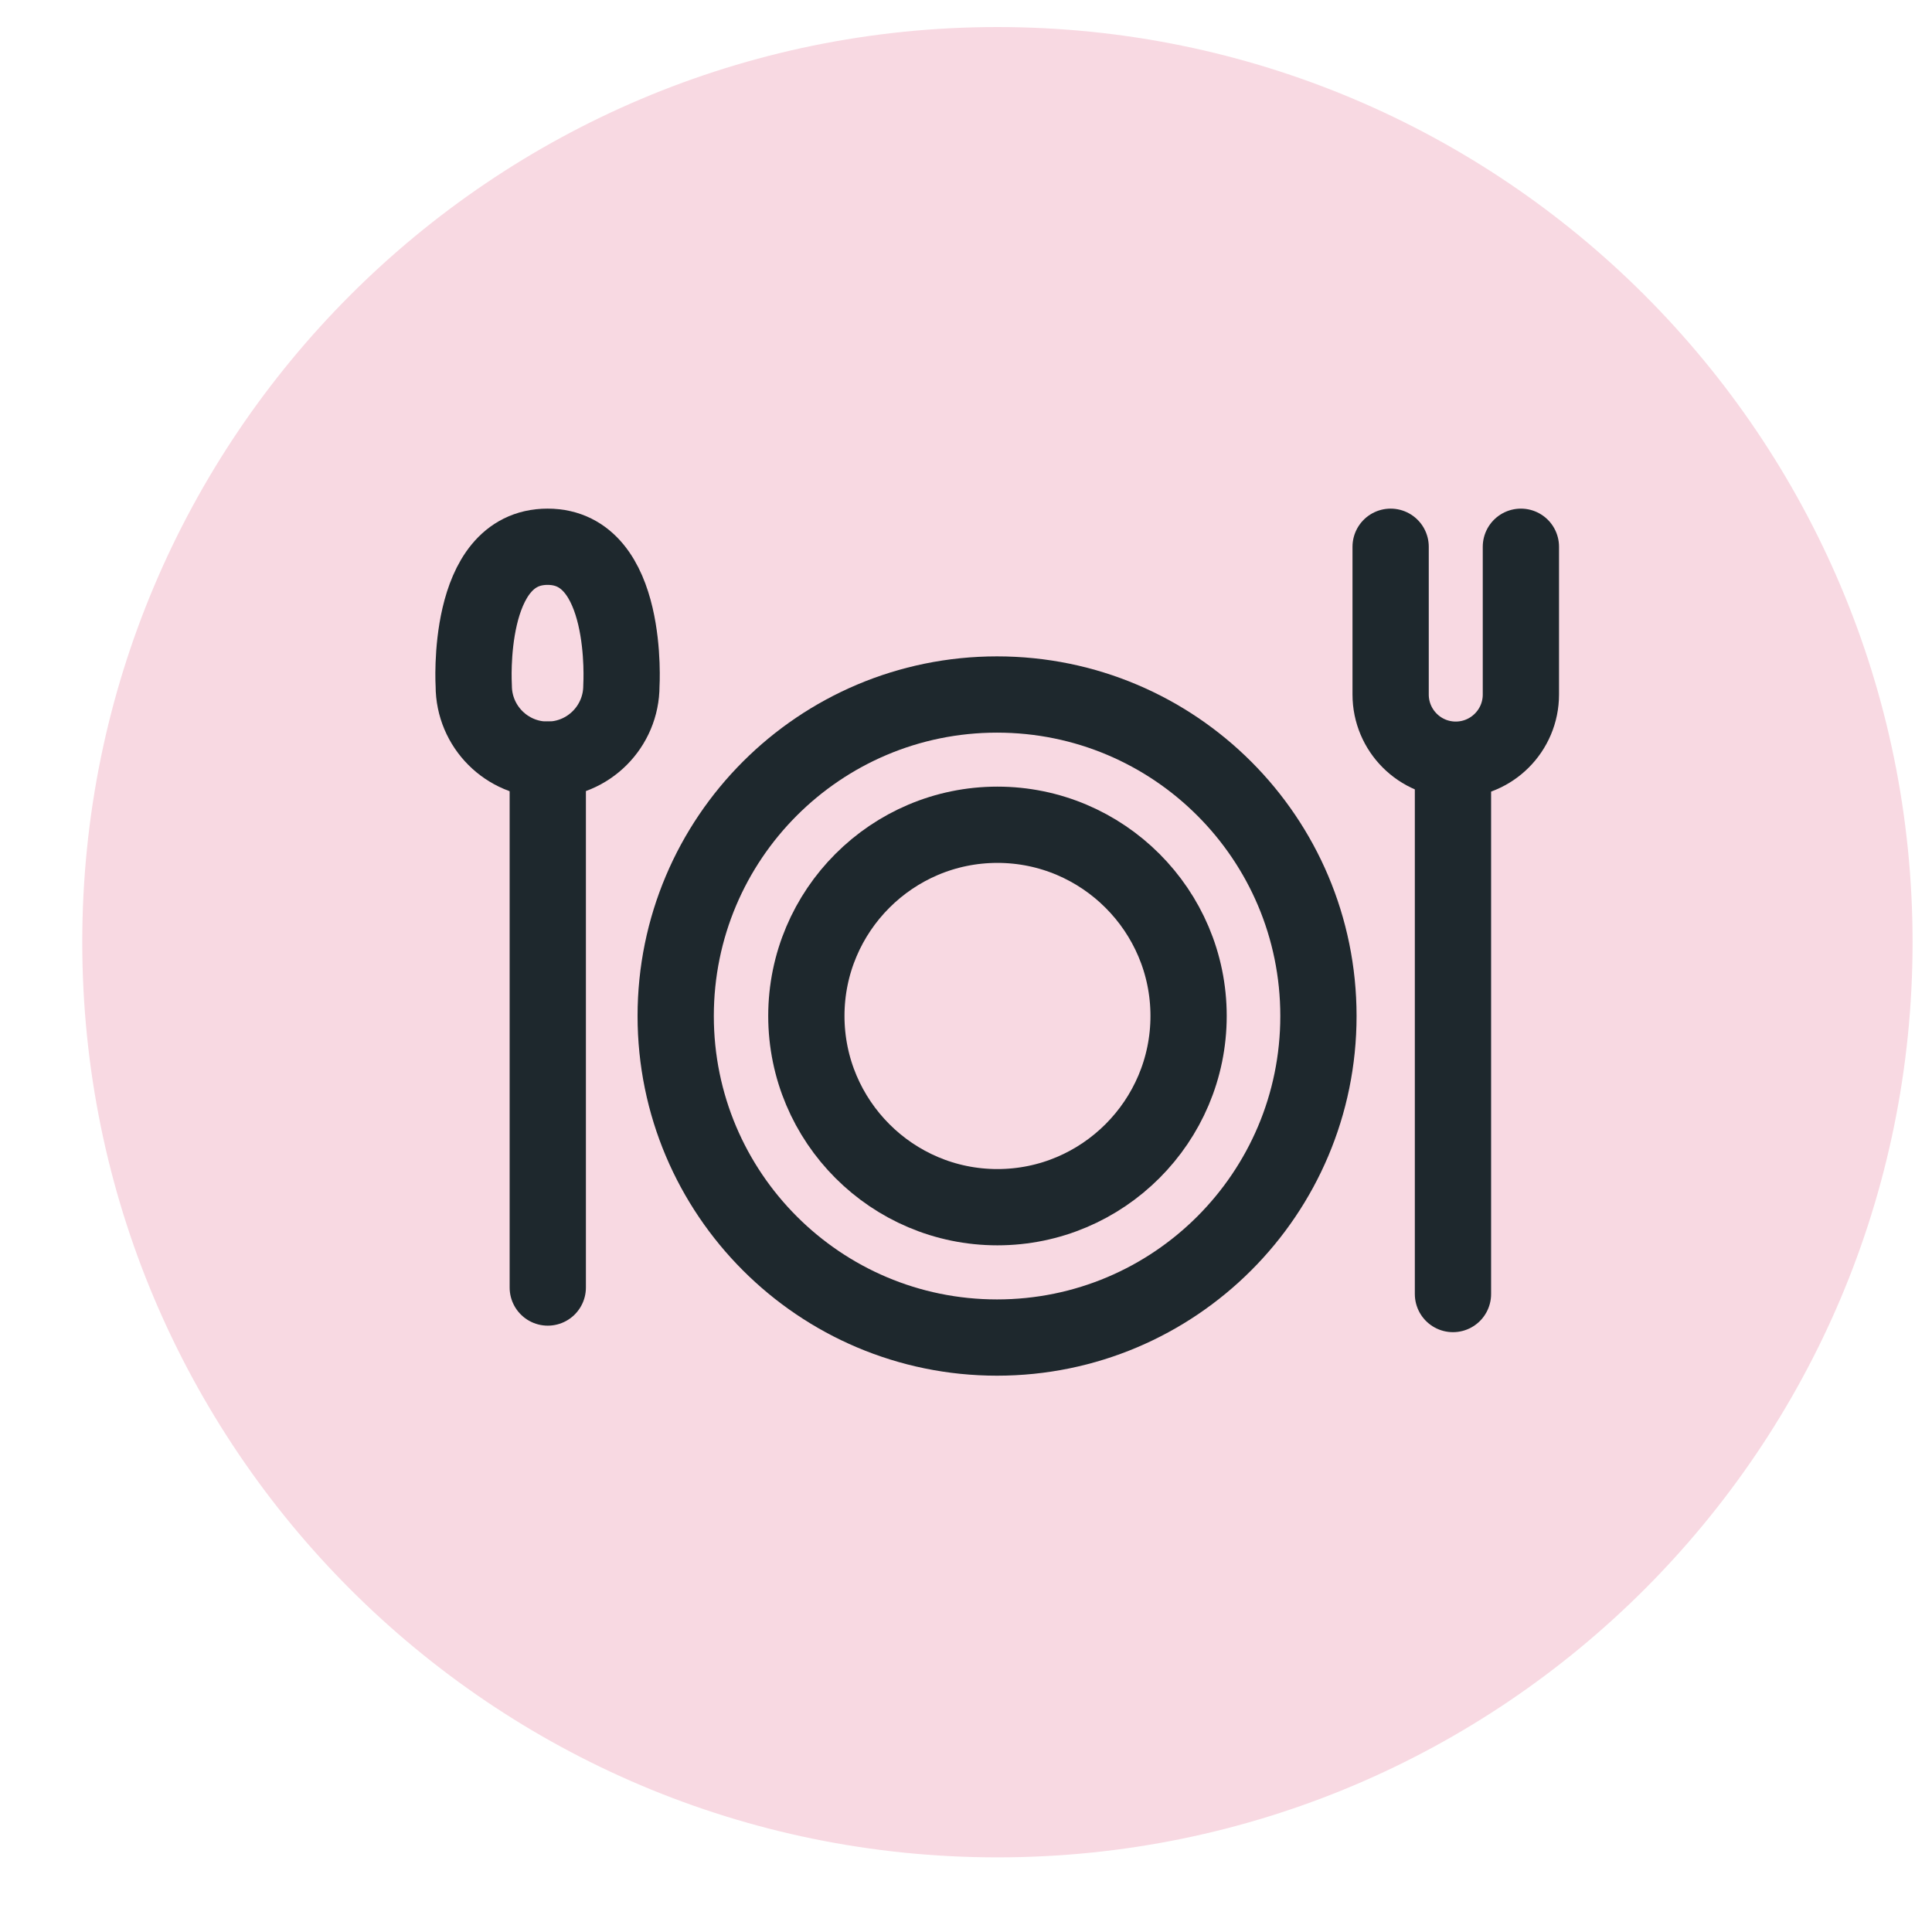
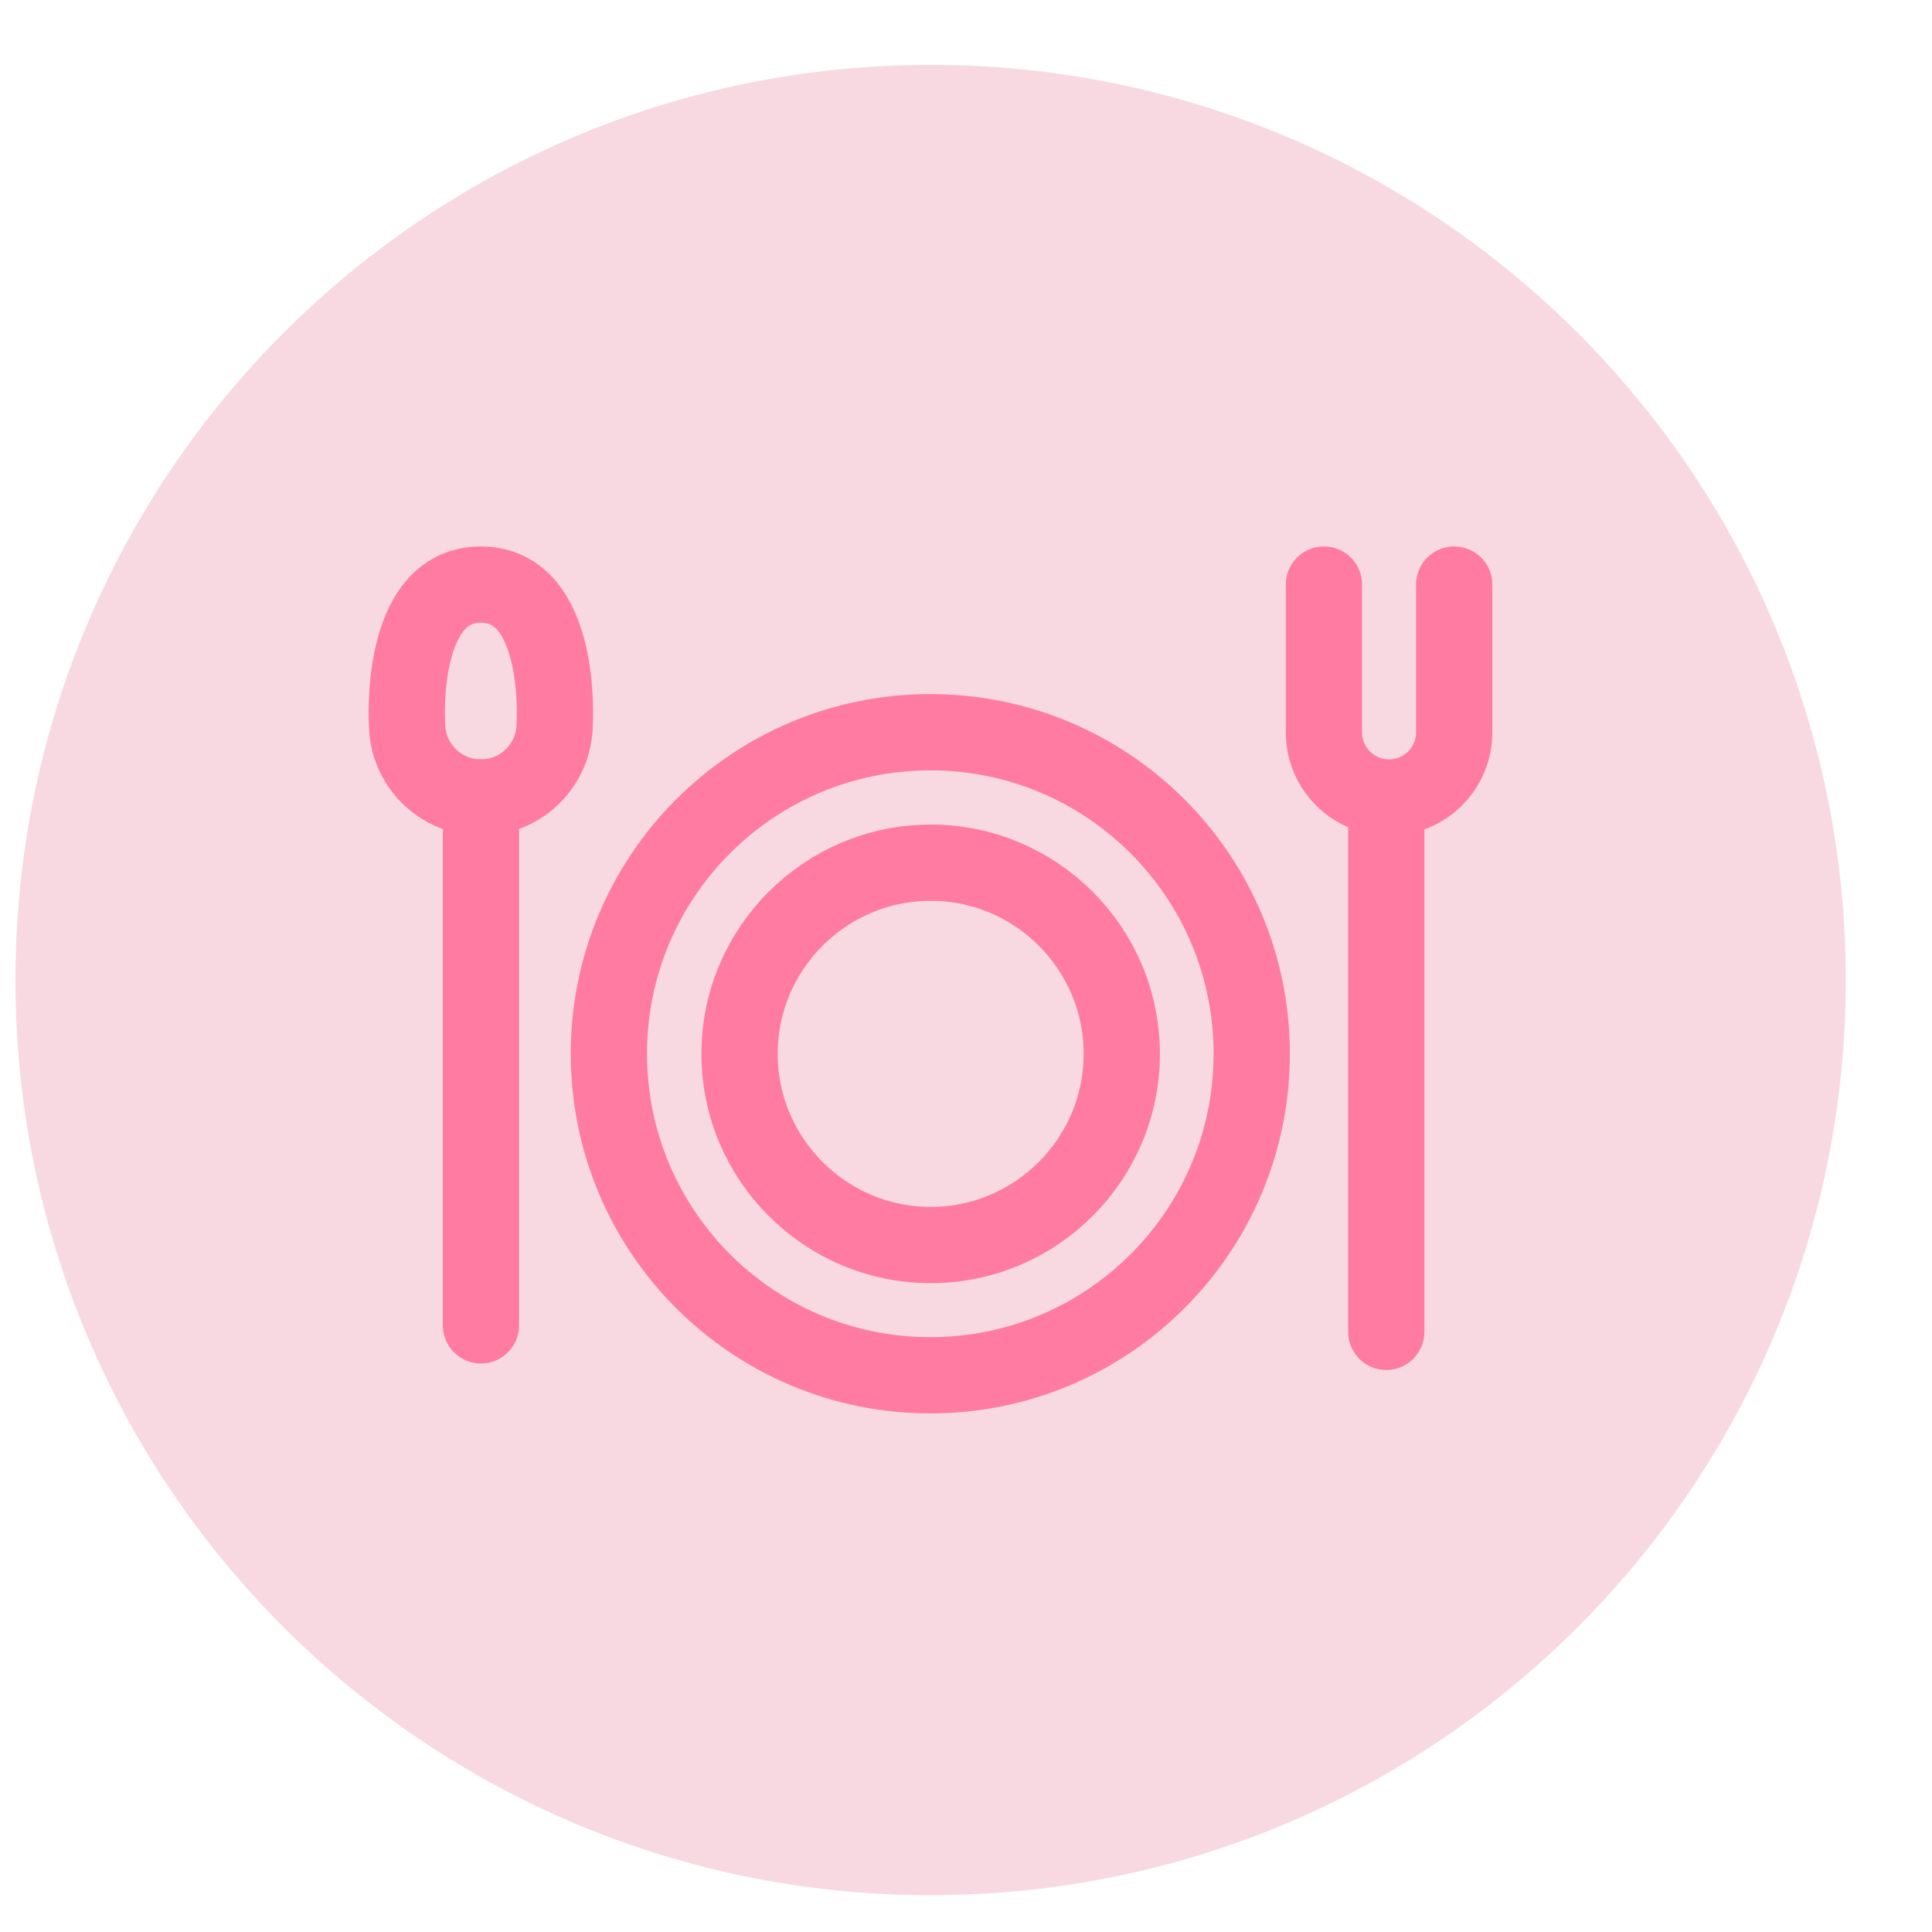
<svg xmlns="http://www.w3.org/2000/svg" width="19" height="19" viewBox="0 0 19 19" fill="none">
-   <circle cx="9.809" cy="9.266" r="9" fill="#F8D9E2" />
-   <path d="M12.966 9.992C12.966 11.738 11.551 13.154 9.805 13.154C8.06 13.154 6.645 11.738 6.645 9.992C6.645 8.245 8.06 6.83 9.805 6.83C11.551 6.83 12.966 8.245 12.966 9.992Z" stroke="#1E282D" stroke-width="0.75" stroke-miterlimit="10" stroke-linecap="round" stroke-linejoin="round" />
-   <path d="M9.809 11.872C8.773 11.872 7.93 11.028 7.93 9.991C7.93 8.955 8.773 8.111 9.809 8.111C10.845 8.111 11.689 8.955 11.689 9.991C11.689 11.028 10.845 11.872 9.809 11.872Z" stroke="#1E282D" stroke-width="0.75" stroke-miterlimit="10" stroke-linecap="round" stroke-linejoin="round" />
-   <path d="M5.387 12.662V7.47" stroke="#1E282D" stroke-width="0.75" stroke-miterlimit="10" stroke-linecap="round" stroke-linejoin="round" />
-   <path d="M5.385 7.471C4.984 7.471 4.659 7.145 4.659 6.744C4.659 6.744 4.574 5.377 5.385 5.377C6.196 5.377 6.111 6.744 6.111 6.744C6.111 7.145 5.786 7.471 5.385 7.471Z" stroke="#1E282D" stroke-width="0.75" stroke-miterlimit="10" stroke-linecap="round" stroke-linejoin="round" />
-   <path d="M14.289 12.726V7.534" stroke="#1E282D" stroke-width="0.75" stroke-miterlimit="10" stroke-linecap="round" stroke-linejoin="round" />
-   <path d="M14.957 5.377V6.83C14.957 7.184 14.67 7.471 14.316 7.471C13.963 7.471 13.676 7.184 13.676 6.83V5.377" stroke="#1E282D" stroke-width="0.75" stroke-miterlimit="10" stroke-linecap="round" stroke-linejoin="round" />
+   <circle cx="9.152" cy="9.638" r="9" fill="#F8D9E2" />
+   <path d="M12.31 10.363C12.31 12.11 10.895 13.525 9.149 13.525C7.403 13.525 5.988 12.11 5.988 10.363C5.988 8.617 7.403 7.201 9.149 7.201C10.895 7.201 12.31 8.617 12.31 10.363Z" stroke="#FF7BA2" stroke-width="0.75" stroke-miterlimit="10" stroke-linecap="round" stroke-linejoin="round" />
+   <path d="M9.153 12.244C8.117 12.244 7.273 11.401 7.273 10.364C7.273 9.327 8.117 8.484 9.153 8.484C10.189 8.484 11.032 9.327 11.032 10.364C11.032 11.401 10.189 12.244 9.153 12.244Z" stroke="#FF7BA2" stroke-width="0.75" stroke-miterlimit="10" stroke-linecap="round" stroke-linejoin="round" />
+   <path d="M4.73 13.034V7.842" stroke="#FF7BA2" stroke-width="0.75" stroke-miterlimit="10" stroke-linecap="round" stroke-linejoin="round" />
+   <path d="M4.729 7.843C4.328 7.843 4.003 7.518 4.003 7.116C4.003 7.116 3.917 5.749 4.729 5.749C5.54 5.749 5.455 7.116 5.455 7.116C5.455 7.518 5.13 7.843 4.729 7.843Z" stroke="#FF7BA2" stroke-width="0.75" stroke-miterlimit="10" stroke-linecap="round" stroke-linejoin="round" />
+   <path d="M13.633 13.098V7.906" stroke="#FF7BA2" stroke-width="0.75" stroke-miterlimit="10" stroke-linecap="round" stroke-linejoin="round" />
+   <path d="M14.301 5.749V7.202C14.301 7.556 14.014 7.843 13.66 7.843C13.306 7.843 13.02 7.556 13.02 7.202V5.749" stroke="#FF7BA2" stroke-width="0.75" stroke-miterlimit="10" stroke-linecap="round" stroke-linejoin="round" />
</svg>
